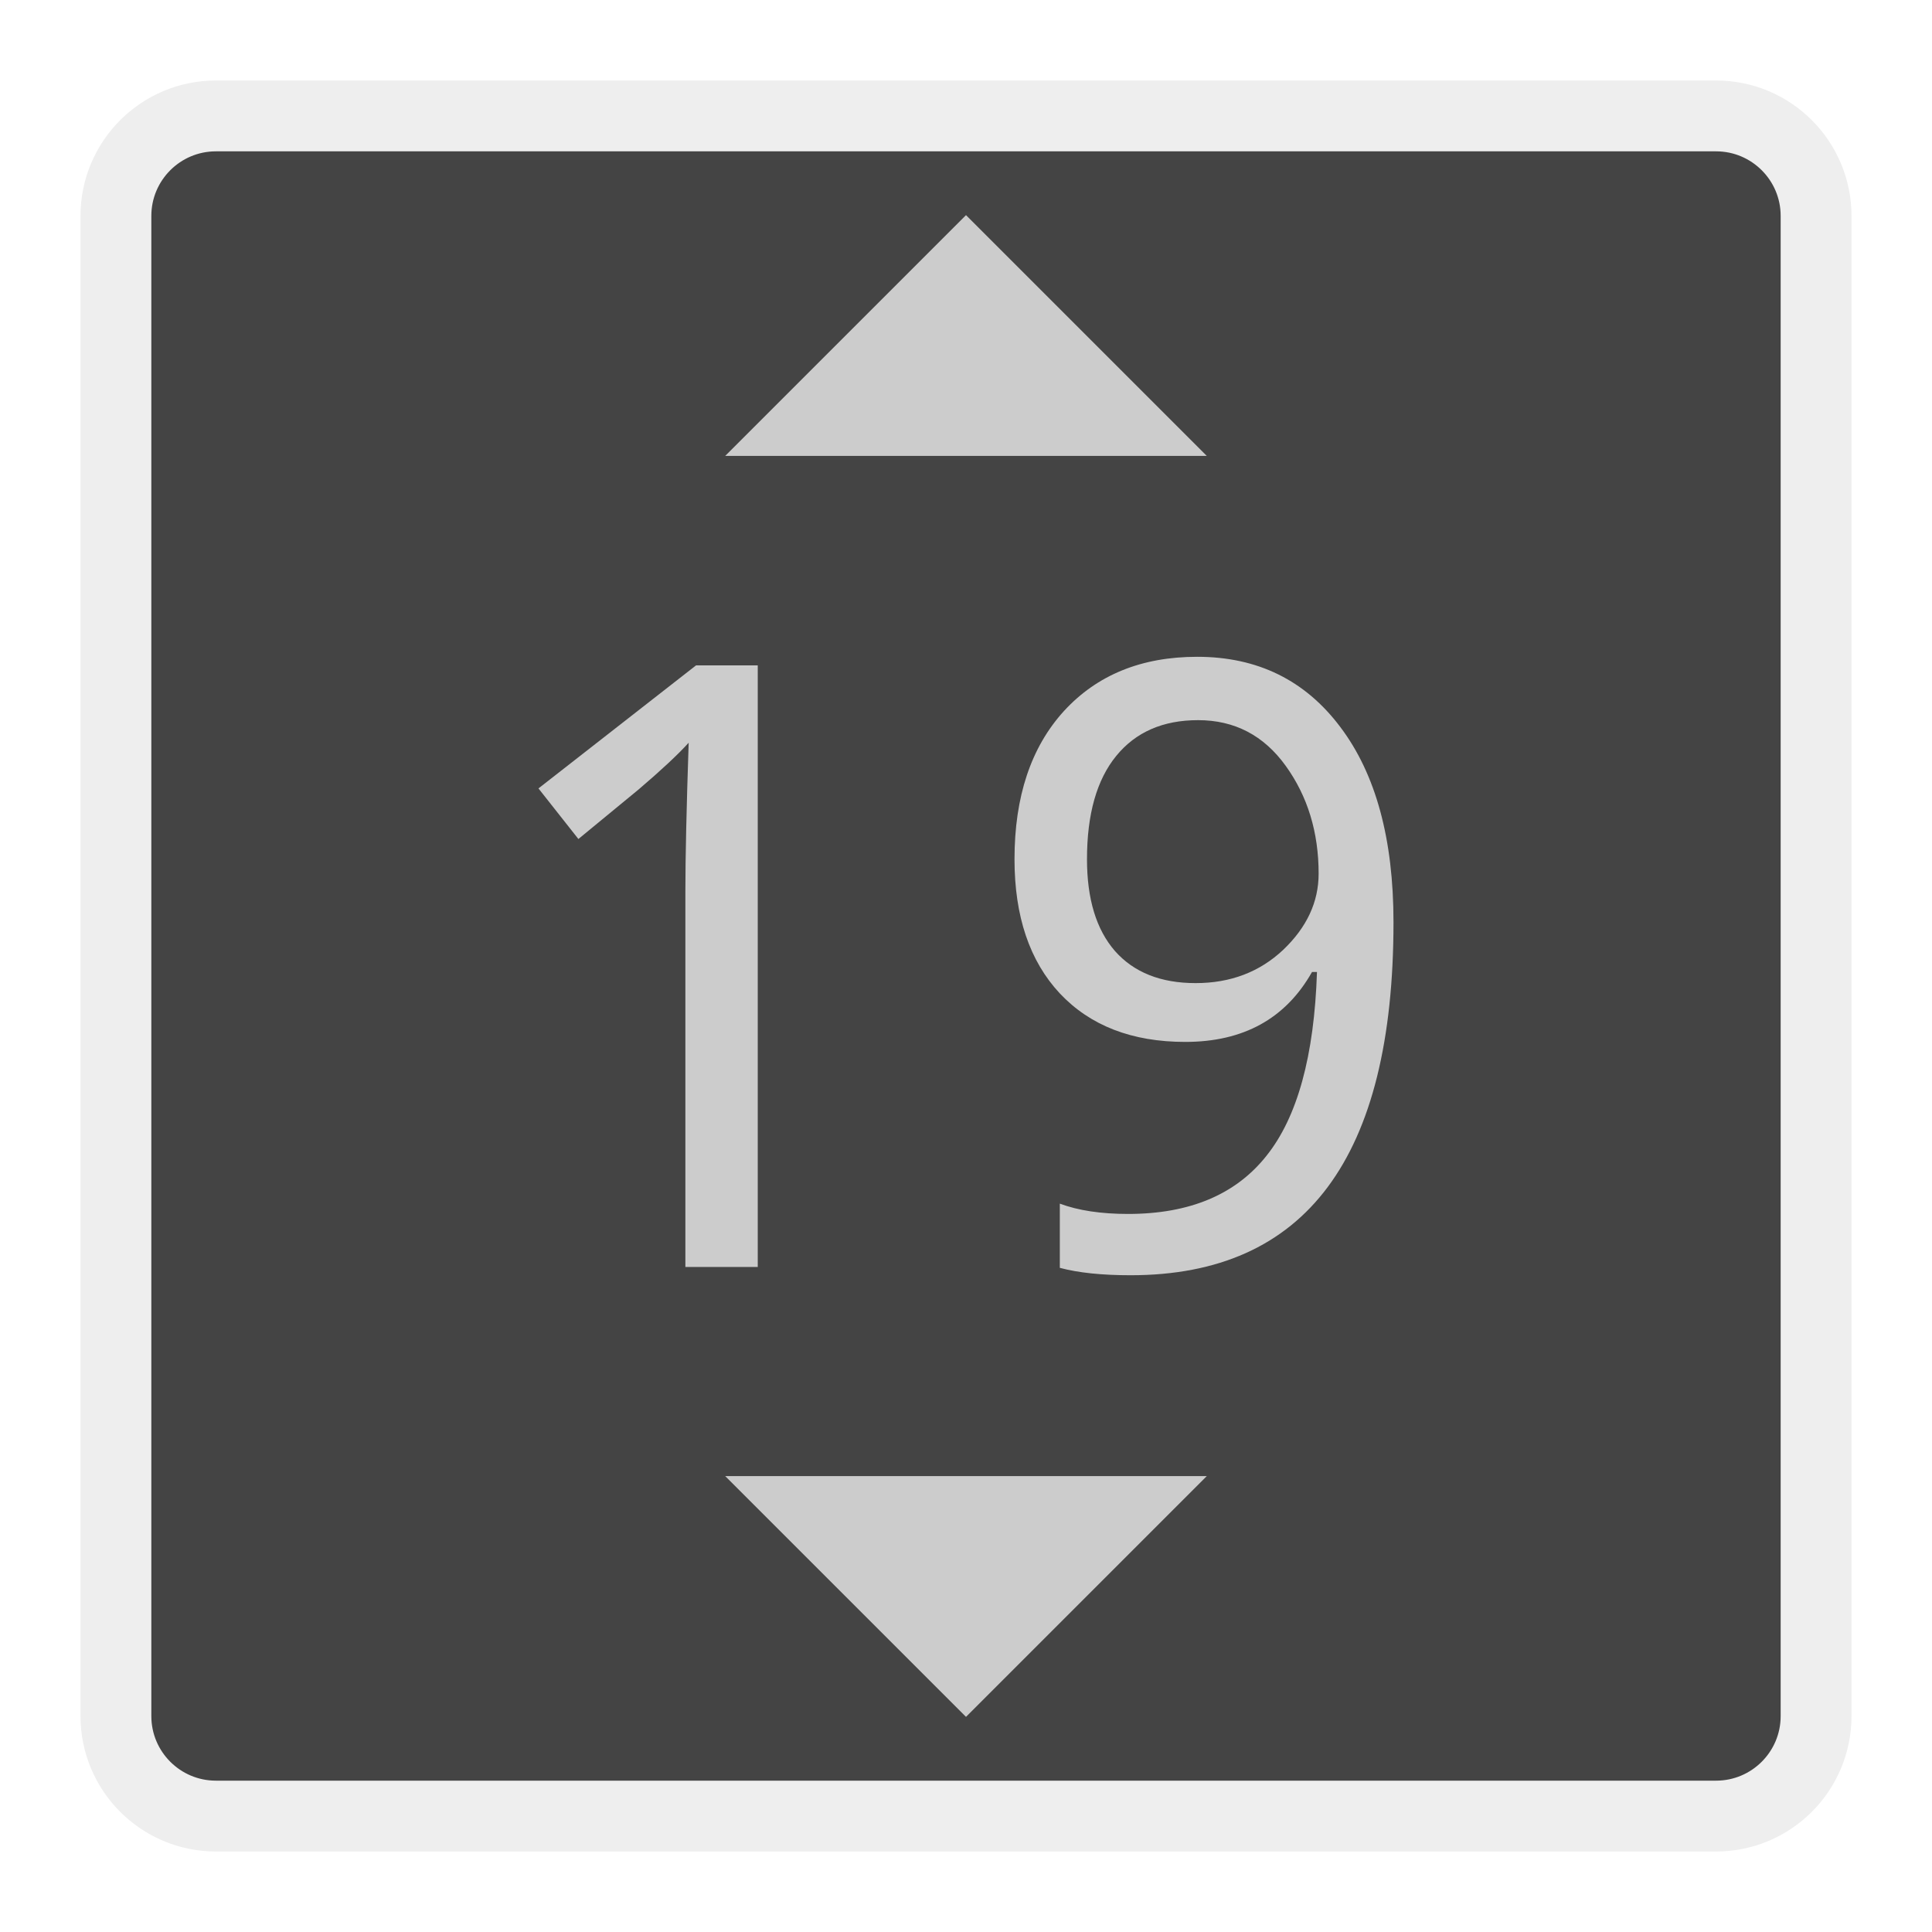
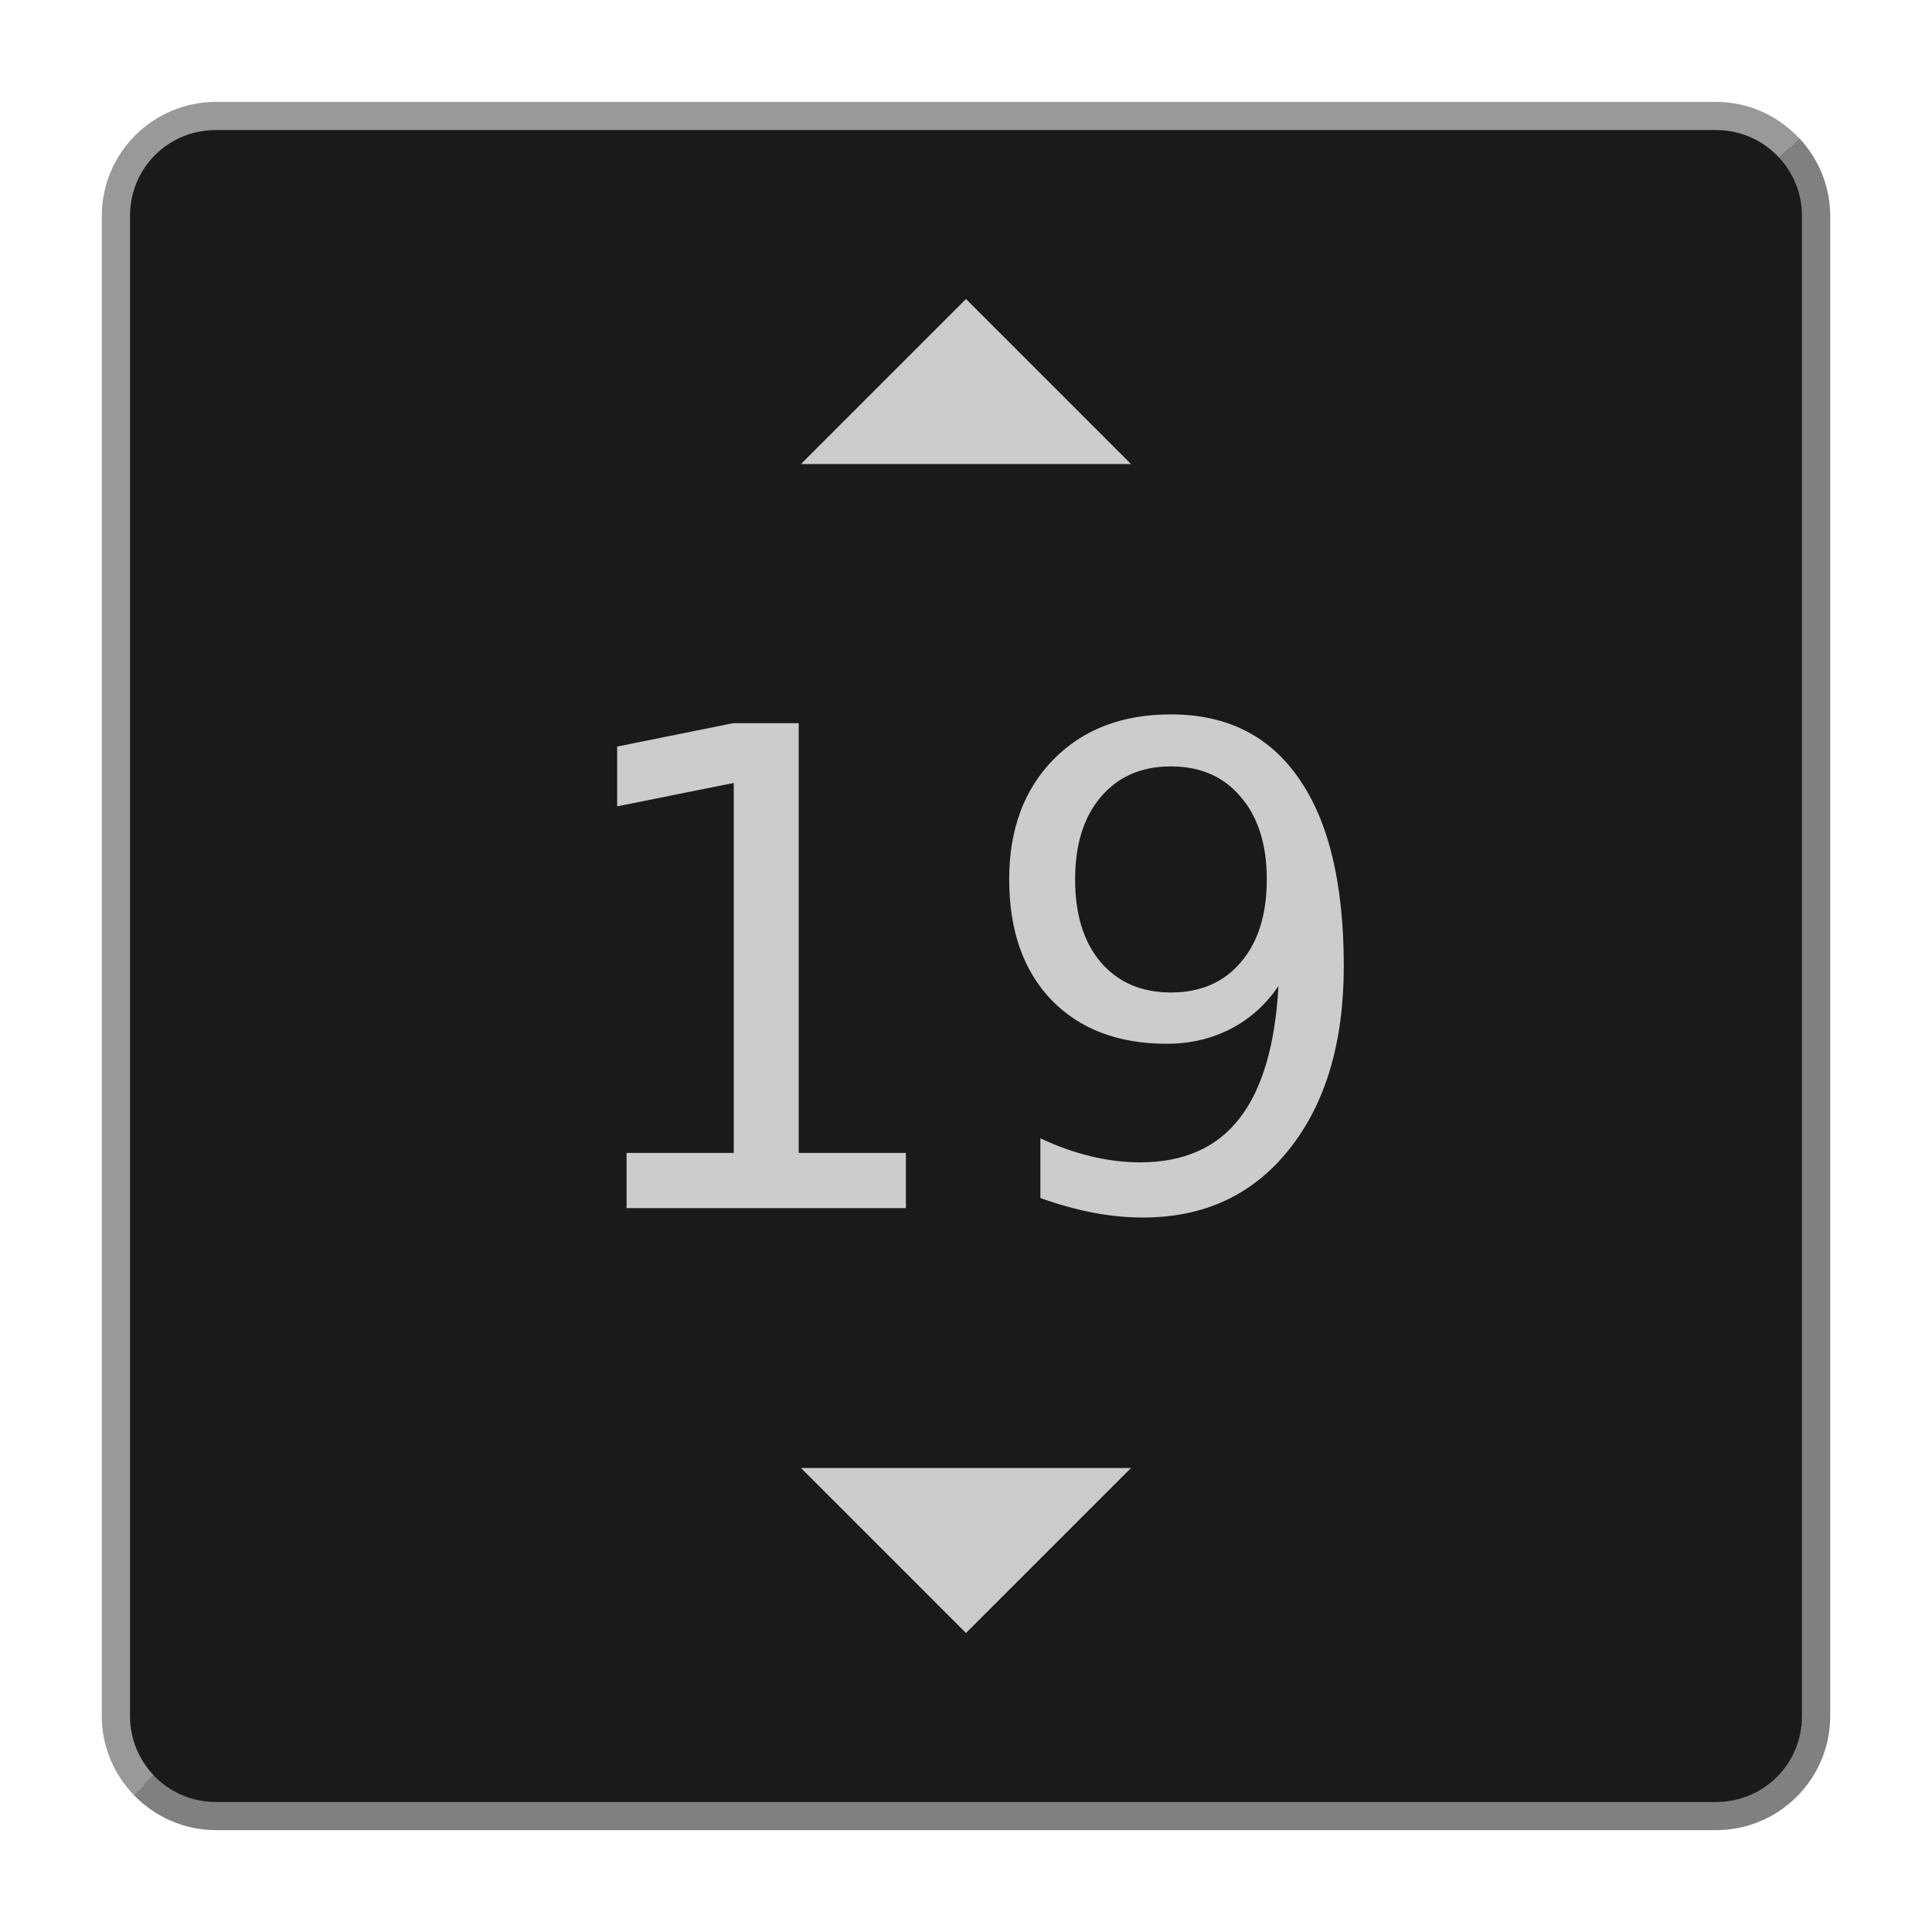
<svg xmlns="http://www.w3.org/2000/svg" width="48" height="48" viewBox="0 0 48 48" id="svg2" version="1.1">
  <defs id="defs4" />
  <g id="layer1" transform="translate(0,-1004.362)">
-     <rect style="opacity:1;fill:#444444;fill-opacity:1;stroke:#eeeeee;stroke-width:1.76;stroke-linecap:round;stroke-linejoin:miter;stroke-miterlimit:4;stroke-dasharray:none;stroke-opacity:1" id="rect4136" width="42.24" height="42.24" x="2.88" y="1007.242" ry="2.485" />
-     <g style="font-style:normal;font-weight:normal;font-size:20.937px;line-height:125%;font-family:sans-serif;letter-spacing:0px;word-spacing:0px;fill:#000000;fill-opacity:1;stroke:none;stroke-width:1px;stroke-linecap:butt;stroke-linejoin:miter;stroke-opacity:1" id="text4138">
-       <path d="m 18.827,1035.84 -1.799,0 0,-9.334 q 0,-1.247 0.082,-3.691 -0.399,0.44 -1.237,1.155 l -1.503,1.237 -0.992,-1.257 3.915,-3.057 1.533,0 0,14.946 z" style="font-style:normal;font-variant:normal;font-weight:normal;font-stretch:normal;font-family:'Noto Mono';-inkscape-font-specification:'Noto Mono';fill:#cccccc" id="path4153" />
-       <path d="m 26.331,1035.861 0,-1.595 q 0.685,0.256 1.697,0.256 2.29,0 3.435,-1.442 1.155,-1.441 1.257,-4.57 l -0.123,0 q -0.981,1.738 -3.149,1.738 -1.983,0 -3.118,-1.206 -1.125,-1.206 -1.125,-3.333 0,-2.331 1.227,-3.68 1.237,-1.349 3.312,-1.349 2.249,0 3.558,1.748 1.319,1.748 1.319,4.846 0,8.771 -6.532,8.771 -1.073,0 -1.758,-0.184 z m 0.675,-10.151 q 0,1.482 0.695,2.28 0.705,0.797 2.004,0.797 1.298,0 2.177,-0.828 0.879,-0.838 0.879,-1.891 0,-1.544 -0.818,-2.679 -0.818,-1.135 -2.177,-1.135 -1.309,0 -2.034,0.889 -0.726,0.889 -0.726,2.566 z" style="font-style:normal;font-variant:normal;font-weight:normal;font-stretch:normal;font-family:'Noto Mono';-inkscape-font-specification:'Noto Mono';fill:#cccccc" id="path4155" />
+     <path style="color:#000000;font-style:normal;font-variant:normal;font-weight:normal;font-stretch:normal;font-size:medium;line-height:normal;font-family:sans-serif;font-variant-ligatures:normal;font-variant-position:normal;font-variant-caps:normal;font-variant-numeric:normal;font-variant-alternates:normal;font-variant-east-asian:normal;font-feature-settings:normal;font-variation-settings:normal;text-indent:0;text-align:start;text-decoration:none;text-decoration-line:none;text-decoration-style:solid;text-decoration-color:#000000;letter-spacing:normal;word-spacing:normal;text-transform:none;writing-mode:lr-tb;direction:ltr;text-orientation:mixed;dominant-baseline:auto;baseline-shift:baseline;text-anchor:start;white-space:normal;shape-padding:0;shape-margin:0;inline-size:0;clip-rule:nonzero;display:inline;overflow:visible;visibility:visible;isolation:auto;mix-blend-mode:normal;color-interpolation:sRGB;color-interpolation-filters:linearRGB;solid-color:#000000;solid-opacity:1;vector-effect:none;fill:#1a1a1a;fill-opacity:1;fill-rule:nonzero;stroke:none;stroke-width:0.7;stroke-linecap:round;stroke-linejoin:miter;stroke-miterlimit:4;stroke-dasharray:none;stroke-dashoffset:0;stroke-opacity:1;color-rendering:auto;image-rendering:auto;shape-rendering:auto;text-rendering:auto;enable-background:accumulate;stop-color:#000000" d="M 5.365,1007.242 H 42.635 c 1.377,0 2.485,1.108 2.485,2.485 v 37.271 c 0,1.377 -1.108,2.485 -2.485,2.485 H 5.365 c -1.377,0 -2.485,-1.108 -2.485,-2.485 v -37.271 c 0,-1.377 1.108,-2.485 2.485,-2.485 z" id="path926" />
+     <path style="opacity:1;fill:#cccccc;fill-opacity:1;stroke:none;stroke-width:1.371;stroke-linecap:round;stroke-linejoin:miter;stroke-miterlimit:4;stroke-dasharray:none;stroke-opacity:1" d="m 24,1011.791 -4.1,4.1 h 8.2 z m -4.1,29.043 4.1,4.1 4.1,-4.1 z" id="rect4142" />
+     <path id="path928" style="color:#000000;font-style:normal;font-variant:normal;font-weight:normal;font-stretch:normal;font-size:medium;line-height:normal;font-family:sans-serif;font-variant-ligatures:normal;font-variant-position:normal;font-variant-caps:normal;font-variant-numeric:normal;font-variant-alternates:normal;font-variant-east-asian:normal;font-feature-settings:normal;font-variation-settings:normal;text-indent:0;text-align:start;text-decoration:none;text-decoration-line:none;text-decoration-style:solid;text-decoration-color:#000000;letter-spacing:normal;word-spacing:normal;text-transform:none;writing-mode:lr-tb;direction:ltr;text-orientation:mixed;dominant-baseline:auto;baseline-shift:baseline;text-anchor:start;white-space:normal;shape-padding:0;shape-margin:0;inline-size:0;clip-rule:nonzero;display:inline;overflow:visible;visibility:visible;isolation:auto;mix-blend-mode:normal;color-interpolation:sRGB;color-interpolation-filters:linearRGB;solid-color:#000000;solid-opacity:1;vector-effect:none;fill:#999999;fill-opacity:1;fill-rule:nonzero;stroke:none;stroke-linecap:round;stroke-linejoin:miter;stroke-miterlimit:4;stroke-dasharray:none;stroke-dashoffset:0;stroke-opacity:1;color-rendering:auto;image-rendering:auto;shape-rendering:auto;text-rendering:auto;enable-background:accumulate;stop-color:#000000" d="m 5.365,1006.894 c -1.564,0 -2.836,1.27 -2.836,2.834 v 37.27 c 0,0.763 0.307,1.453 0.799,1.963 l 0.492,-0.49 c -0.363,-0.382 -0.59,-0.897 -0.59,-1.473 v -37.27 c 0,-1.189 0.946,-2.135 2.135,-2.135 h 37.27 c 0.628,0 1.183,0.267 1.572,0.691 l 0.492,-0.49 c -0.518,-0.551 -1.249,-0.9 -2.064,-0.9 z" />
+     <path id="path928-3" style="color:#000000;font-style:normal;font-variant:normal;font-weight:normal;font-stretch:normal;font-size:medium;line-height:normal;font-family:sans-serif;font-variant-ligatures:normal;font-variant-position:normal;font-variant-caps:normal;font-variant-numeric:normal;font-variant-alternates:normal;font-variant-east-asian:normal;font-feature-settings:normal;font-variation-settings:normal;text-indent:0;text-align:start;text-decoration:none;text-decoration-line:none;text-decoration-style:solid;text-decoration-color:#000000;letter-spacing:normal;word-spacing:normal;text-transform:none;writing-mode:lr-tb;direction:ltr;text-orientation:mixed;dominant-baseline:auto;baseline-shift:baseline;text-anchor:start;white-space:normal;shape-padding:0;shape-margin:0;inline-size:0;clip-rule:nonzero;display:inline;overflow:visible;visibility:visible;isolation:auto;mix-blend-mode:normal;color-interpolation:sRGB;color-interpolation-filters:linearRGB;solid-color:#000000;solid-opacity:1;vector-effect:none;fill:#808080;fill-opacity:1;fill-rule:nonzero;stroke:none;stroke-linecap:round;stroke-linejoin:miter;stroke-miterlimit:4;stroke-dasharray:none;stroke-dashoffset:0;stroke-opacity:1;color-rendering:auto;image-rendering:auto;shape-rendering:auto;text-rendering:auto;enable-background:accumulate;stop-color:#000000" d="m 44.699,1007.794 -0.492,0.49 c 0.347,0.379 0.562,0.881 0.562,1.441 v 37.272 c 0,1.189 -0.946,2.135 -2.135,2.135 H 5.365 c -0.613,0 -1.159,-0.254 -1.547,-0.66 l -0.492,0.488 c 0.516,0.535 1.238,0.871 2.039,0.871 h 37.27 c 1.564,0 2.836,-1.27 2.836,-2.834 v -37.272 c 0,-0.748 -0.297,-1.425 -0.771,-1.932 z" />
+     <g aria-label="19" id="text968" style="font-style:normal;font-weight:normal;font-size:16.528px;line-height:1.25;font-family:sans-serif;text-align:center;text-anchor:middle;fill:#cccccc;fill-opacity:1;stroke:none;stroke-width:0.413">
+       <path d="m 15.567,1033.006 h 2.663 v -9.192 l -2.897,0.581 v -1.485 l 2.881,-0.581 h 1.63 v 10.677 h 2.663 v 1.372 h -6.94 z" style="text-align:center;text-anchor:middle;stroke-width:0.413" id="path1705" />
+       <path d="m 25.848,1034.128 v -1.485 q 0.613,0.29 1.243,0.444 0.629,0.153 1.235,0.153 1.614,0 2.461,-1.081 0.855,-1.089 0.976,-3.301 -0.468,0.694 -1.186,1.065 -0.718,0.371 -1.59,0.371 -1.808,0 -2.865,-1.089 -1.049,-1.098 -1.049,-2.994 0,-1.856 1.098,-2.978 1.098,-1.122 2.921,-1.122 2.09,0 3.188,1.606 1.106,1.598 1.106,4.648 0,2.849 -1.356,4.551 -1.348,1.695 -3.632,1.695 -0.613,0 -1.243,-0.121 -0.629,-0.121 -1.307,-0.363 z m 3.244,-5.108 q 1.098,0 1.735,-0.75 0.646,-0.75 0.646,-2.058 0,-1.299 -0.646,-2.05 -0.638,-0.759 -1.735,-0.759 -1.098,0 -1.743,0.759 -0.638,0.75 -0.638,2.05 0,1.307 0.638,2.058 0.646,0.75 1.743,0.75 z" style="text-align:center;text-anchor:middle;stroke-width:0.413" id="path1707" />
    </g>
-     <path style="opacity:1;fill:#cccccc;fill-opacity:1;stroke:none;stroke-width:2;stroke-linecap:round;stroke-linejoin:miter;stroke-miterlimit:4;stroke-dasharray:none;stroke-opacity:1" d="m 24,1009.707 -5.983,5.982 11.965,0 z m -5.983,31.328 5.983,5.982 5.983,-5.982 z" id="rect4142" />
  </g>
</svg>
